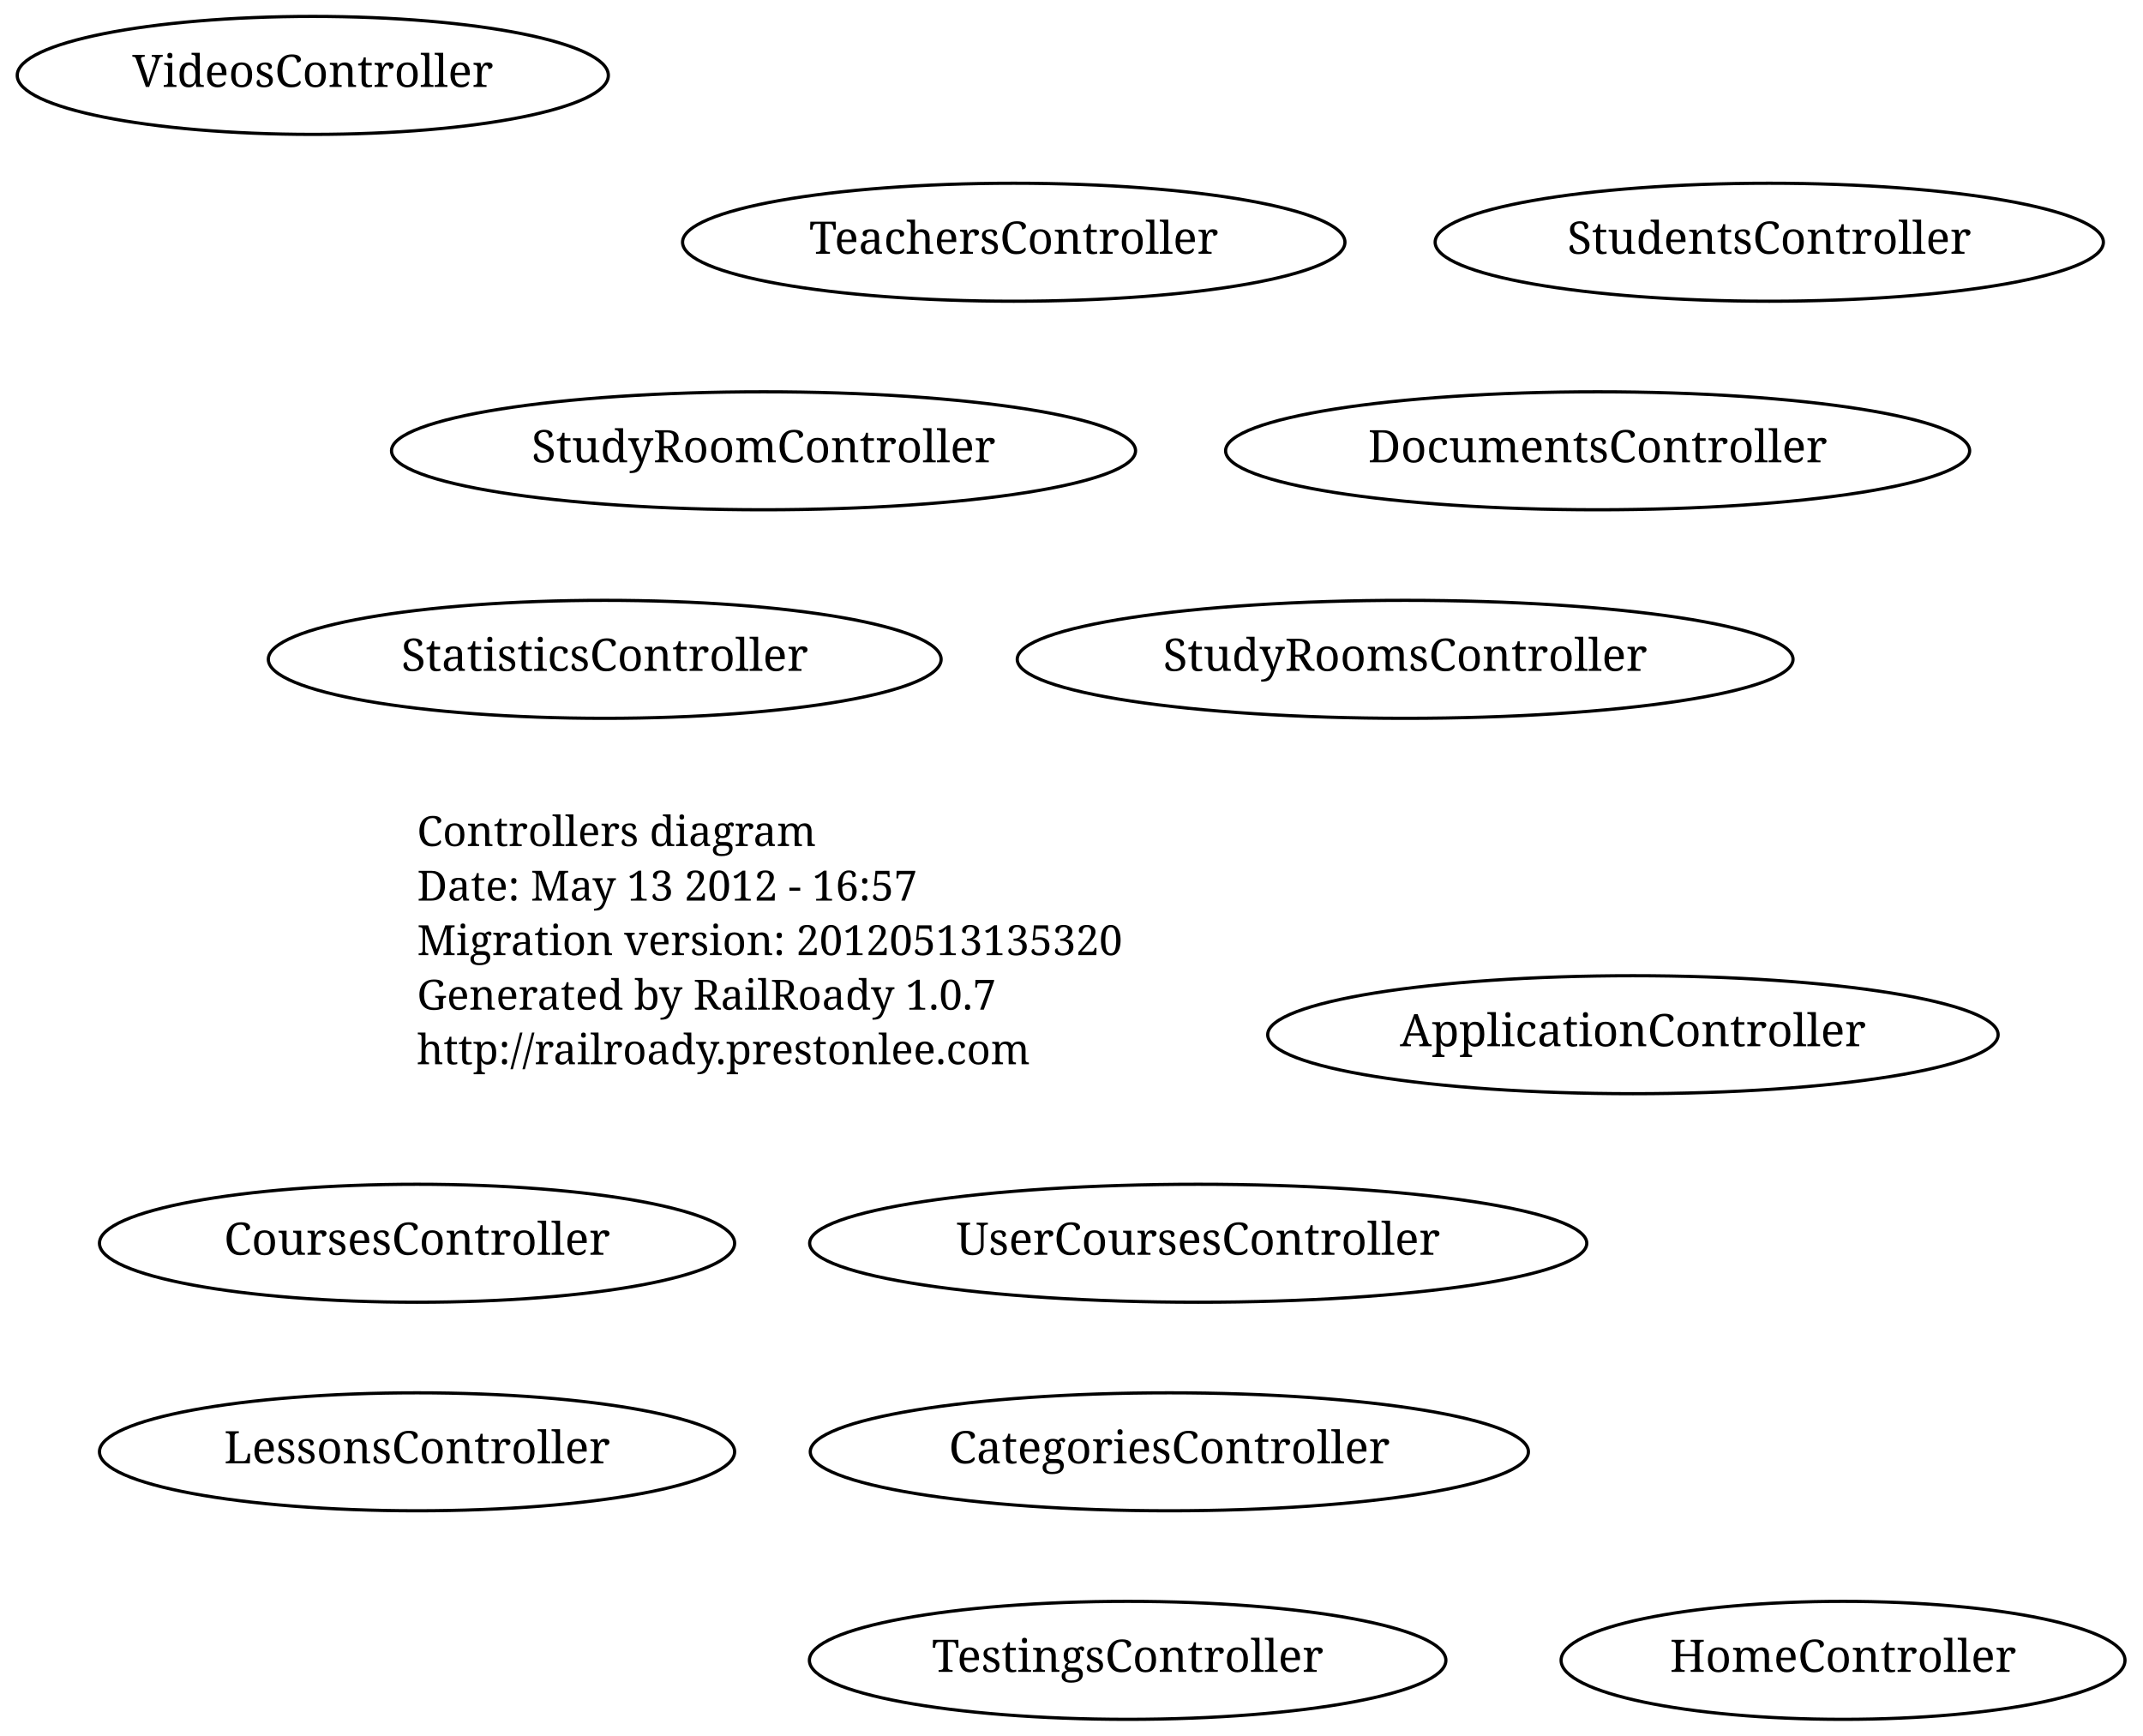
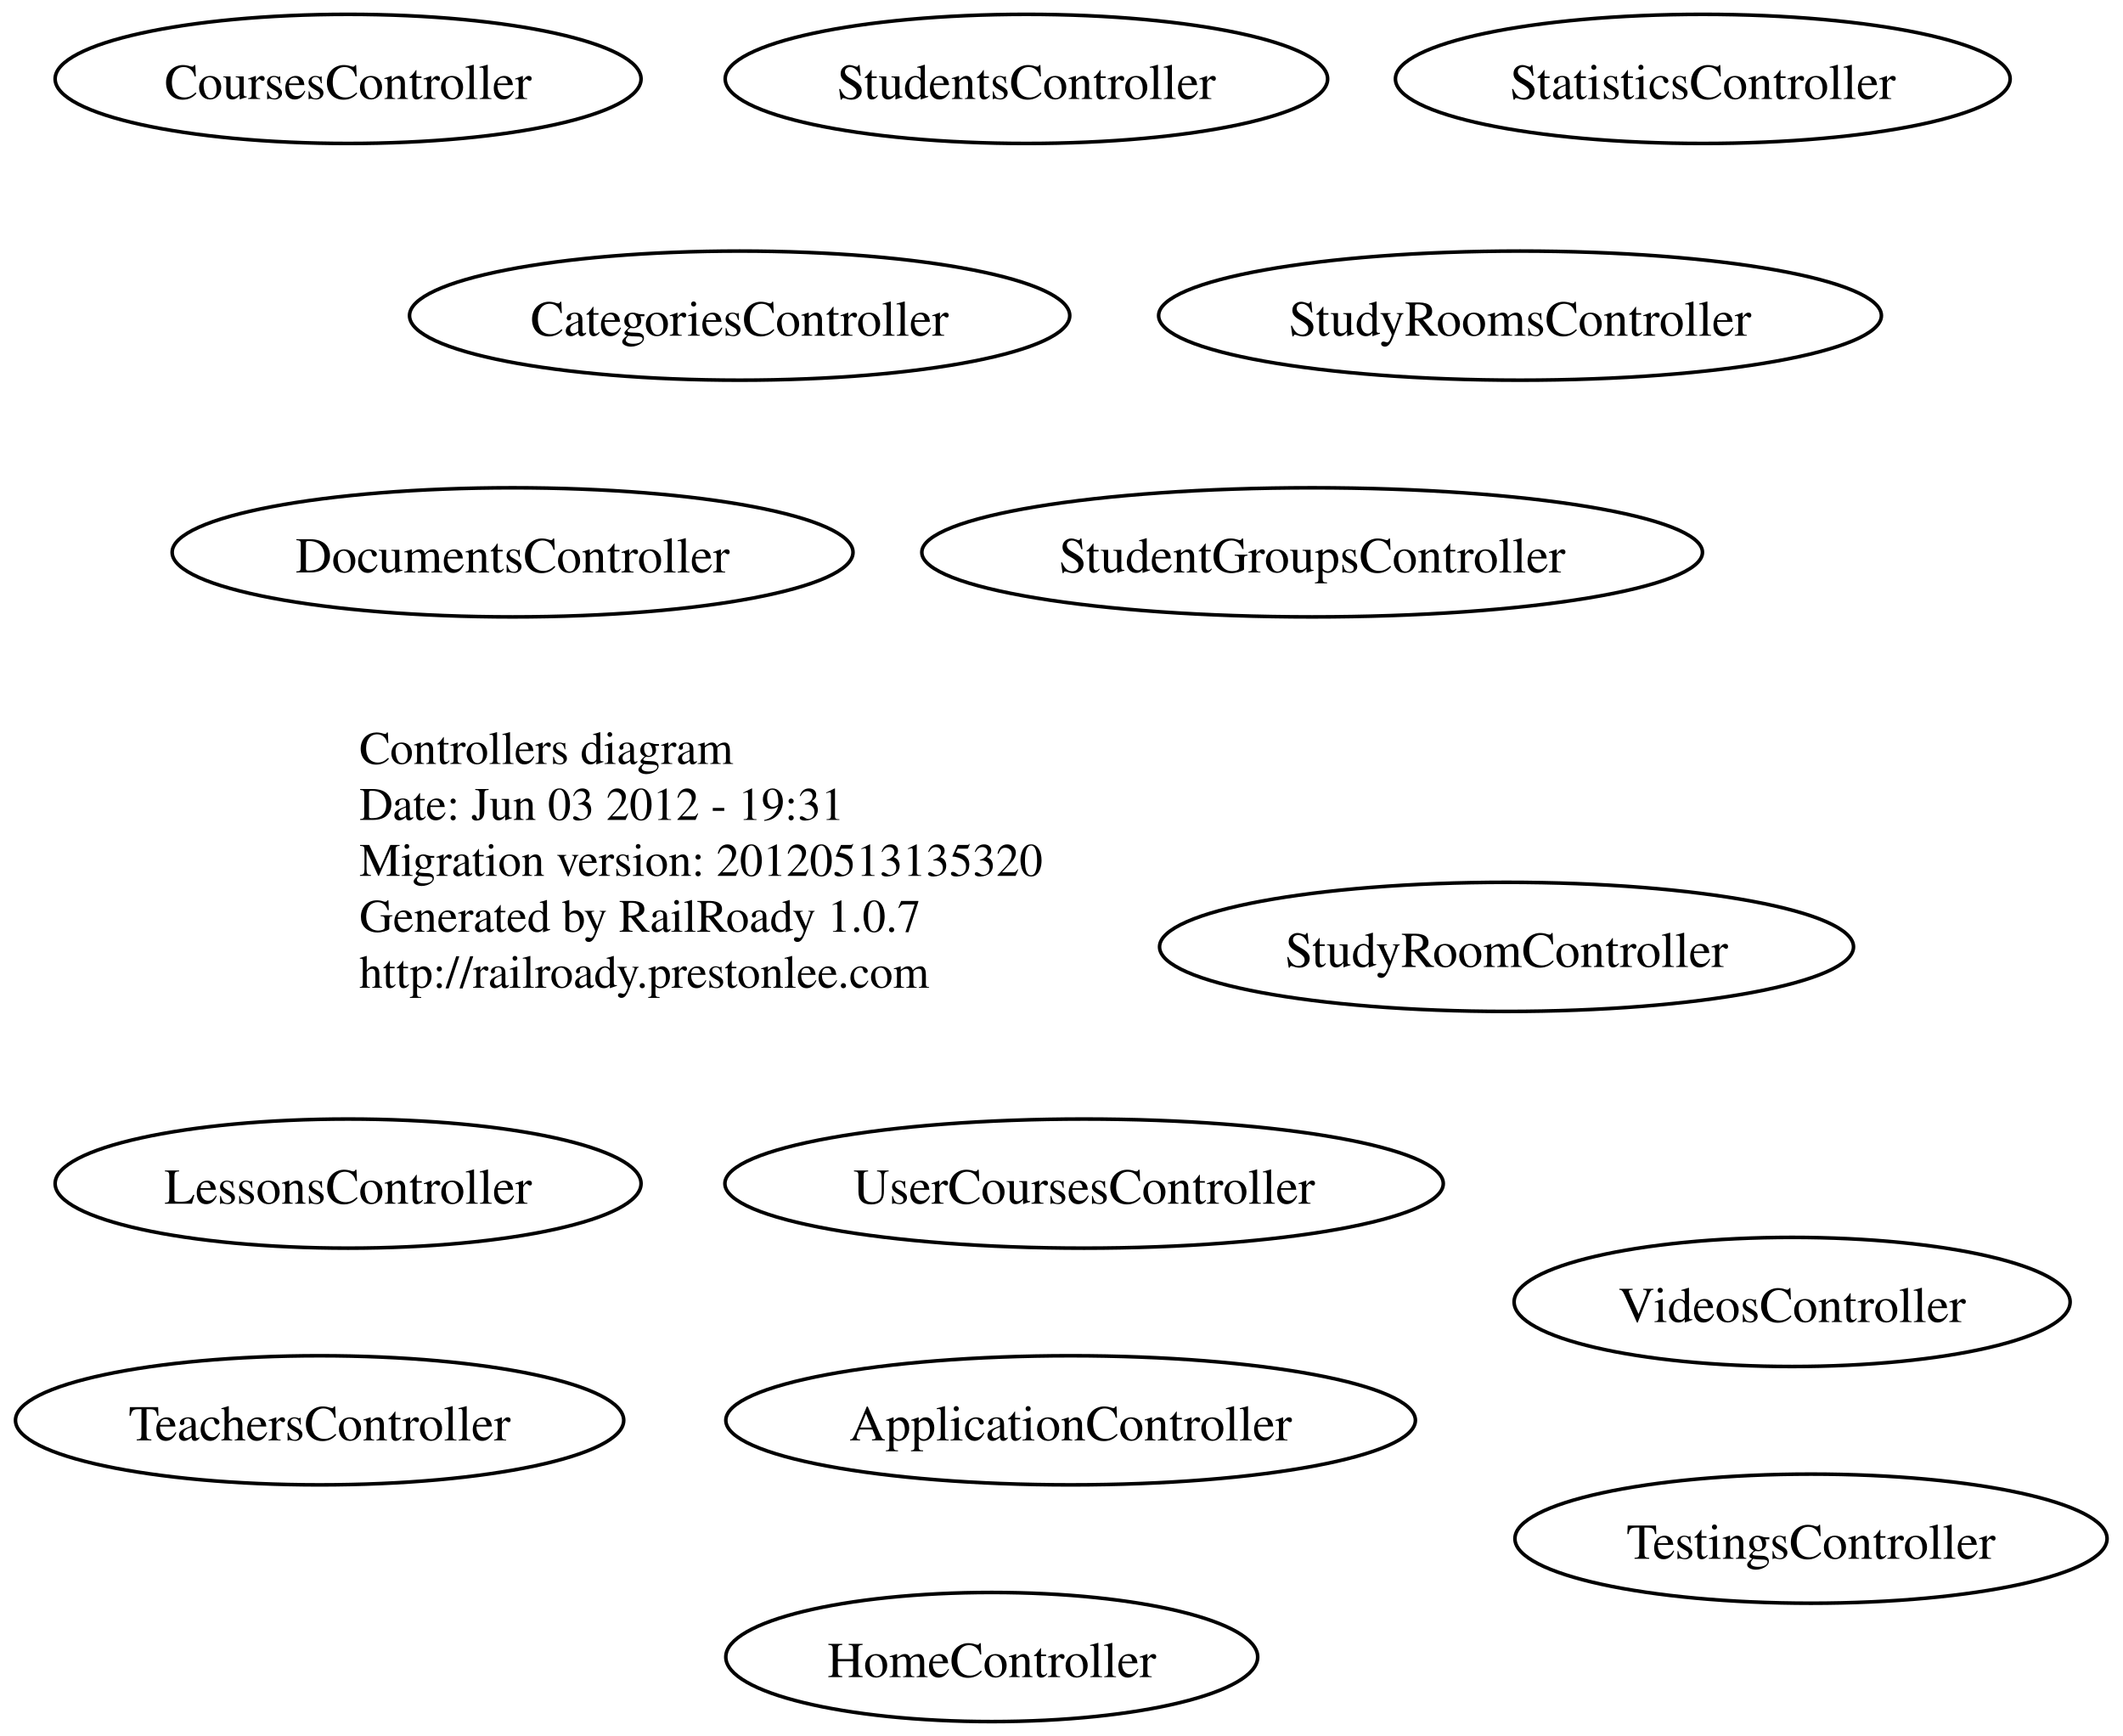
- <svg xmlns="http://www.w3.org/2000/svg" width="668pt" height="541pt" viewBox="0.00 0.00 668.00 541.00">
-   <g id="graph1" class="graph" transform="scale(1 1) rotate(0) translate(4 537)">
-     <polygon fill="white" stroke="white" points="-4,5 -4,-537 665,-537 665,5 -4,5" />
+ <svg xmlns="http://www.w3.org/2000/svg" width="592pt" height="484pt" viewBox="0.00 0.00 591.56 484.00">
+   <g id="graph1" class="graph" transform="scale(1 1) rotate(0) translate(4 480)">
+     <polygon fill="white" stroke="white" points="-4,5 -4,-480 588.56,-480 588.56,5 -4,5" />
    <g id="node1" class="node">
-       <text text-anchor="start" x="126" y="-273.3" font-family="Times Roman,serif" font-size="13.00">Controllers diagram</text>
-       <text text-anchor="start" x="126" y="-256.3" font-family="Times Roman,serif" font-size="13.00">Date: May 13 2012 - 16:57</text>
-       <text text-anchor="start" x="126" y="-239.3" font-family="Times Roman,serif" font-size="13.00">Migration version: 20120513135320</text>
-       <text text-anchor="start" x="126" y="-222.3" font-family="Times Roman,serif" font-size="13.00">Generated by RailRoady 1.0.7</text>
-       <text text-anchor="start" x="126" y="-205.3" font-family="Times Roman,serif" font-size="13.00">http://railroady.prestonlee.com</text>
+       <text text-anchor="start" x="96" y="-267" font-family="Times,serif" font-size="13.00">Controllers diagram</text>
+       <text text-anchor="start" x="96" y="-251.4" font-family="Times,serif" font-size="13.00">Date: Jun 03 2012 - 19:31</text>
+       <text text-anchor="start" x="96" y="-235.8" font-family="Times,serif" font-size="13.00">Migration version: 20120513135320</text>
+       <text text-anchor="start" x="96" y="-220.2" font-family="Times,serif" font-size="13.00">Generated by RailRoady 1.0.7</text>
+       <text text-anchor="start" x="96" y="-204.6" font-family="Times,serif" font-size="13.00">http://railroady.prestonlee.com</text>
    </g>
    <g id="node2" class="node">
-       <ellipse fill="none" stroke="black" cx="184.5" cy="-331.5" rx="104.86" ry="18.385" />
-       <text text-anchor="middle" x="184.5" y="-327.9" font-family="Times Roman,serif" font-size="14.00">StatisticsController</text>
+       <ellipse fill="none" stroke="black" cx="294.322" cy="-84" rx="96.145" ry="18" />
+       <text text-anchor="middle" x="294.322" y="-78.4" font-family="Times,serif" font-size="14.00">ApplicationController</text>
    </g>
    <g id="node3" class="node">
-       <ellipse fill="none" stroke="black" cx="494" cy="-396.5" rx="115.966" ry="18.385" />
-       <text text-anchor="middle" x="494" y="-392.9" font-family="Times Roman,serif" font-size="14.00">DocumentsController</text>
+       <ellipse fill="none" stroke="black" cx="202.027" cy="-392" rx="92.053" ry="18" />
+       <text text-anchor="middle" x="202.027" y="-386.4" font-family="Times,serif" font-size="14.00">CategoriesController</text>
    </g>
    <g id="node4" class="node">
-       <ellipse fill="none" stroke="black" cx="505" cy="-214.5" rx="113.844" ry="18.385" />
-       <text text-anchor="middle" x="505" y="-210.9" font-family="Times Roman,serif" font-size="14.00">ApplicationController</text>
+       <ellipse fill="none" stroke="black" cx="92.846" cy="-458" rx="81.693" ry="18" />
+       <text text-anchor="middle" x="92.846" y="-452.4" font-family="Times,serif" font-size="14.00">CoursesController</text>
    </g>
    <g id="node5" class="node">
-       <ellipse fill="none" stroke="black" cx="570.5" cy="-19.5" rx="87.889" ry="18.385" />
-       <text text-anchor="middle" x="570.5" y="-15.9" font-family="Times Roman,serif" font-size="14.00">HomeController</text>
+       <ellipse fill="none" stroke="black" cx="138.714" cy="-326" rx="94.929" ry="18" />
+       <text text-anchor="middle" x="138.714" y="-320.4" font-family="Times,serif" font-size="14.00">DocumentsController</text>
    </g>
    <g id="node6" class="node">
-       <ellipse fill="none" stroke="black" cx="126" cy="-149.5" rx="98.995" ry="18.385" />
-       <text text-anchor="middle" x="126" y="-145.9" font-family="Times Roman,serif" font-size="14.00">CoursesController</text>
+       <ellipse fill="none" stroke="black" cx="272.33" cy="-18" rx="74.16" ry="18" />
+       <text text-anchor="middle" x="272.33" y="-12.4" font-family="Times,serif" font-size="14.00">HomeController</text>
    </g>
    <g id="node7" class="node">
-       <ellipse fill="none" stroke="black" cx="547.5" cy="-461.5" rx="104.151" ry="18.385" />
-       <text text-anchor="middle" x="547.5" y="-457.9" font-family="Times Roman,serif" font-size="14.00">StudentsController</text>
+       <ellipse fill="none" stroke="black" cx="92.846" cy="-150" rx="81.693" ry="18" />
+       <text text-anchor="middle" x="92.846" y="-144.4" font-family="Times,serif" font-size="14.00">LessonsController</text>
    </g>
    <g id="node8" class="node">
-       <ellipse fill="none" stroke="black" cx="434" cy="-331.5" rx="120.915" ry="18.385" />
-       <text text-anchor="middle" x="434" y="-327.9" font-family="Times Roman,serif" font-size="14.00">StudyRoomsController</text>
+       <ellipse fill="none" stroke="black" cx="470.604" cy="-458" rx="85.709" ry="18" />
+       <text text-anchor="middle" x="470.604" y="-452.4" font-family="Times,serif" font-size="14.00">StatisticsController</text>
    </g>
    <g id="node9" class="node">
-       <ellipse fill="none" stroke="black" cx="312" cy="-461.5" rx="103.238" ry="18.385" />
-       <text text-anchor="middle" x="312" y="-457.9" font-family="Times Roman,serif" font-size="14.00">TeachersController</text>
+       <ellipse fill="none" stroke="black" cx="361.672" cy="-326" rx="108.843" ry="18" />
+       <text text-anchor="middle" x="361.672" y="-320.4" font-family="Times,serif" font-size="14.00">StudentGroupsController</text>
    </g>
    <g id="node10" class="node">
-       <ellipse fill="none" stroke="black" cx="360.5" cy="-84.5" rx="111.93" ry="18.385" />
-       <text text-anchor="middle" x="360.5" y="-80.9" font-family="Times Roman,serif" font-size="14.00">CategoriesController</text>
+       <ellipse fill="none" stroke="black" cx="281.996" cy="-458" rx="83.993" ry="18" />
+       <text text-anchor="middle" x="281.996" y="-452.4" font-family="Times,serif" font-size="14.00">StudentsController</text>
    </g>
    <g id="node11" class="node">
-       <ellipse fill="none" stroke="black" cx="234" cy="-396.5" rx="115.966" ry="18.385" />
-       <text text-anchor="middle" x="234" y="-392.9" font-family="Times Roman,serif" font-size="14.00">StudyRoomController</text>
+       <ellipse fill="none" stroke="black" cx="415.879" cy="-216" rx="96.757" ry="18" />
+       <text text-anchor="middle" x="415.879" y="-210.4" font-family="Times,serif" font-size="14.00">StudyRoomController</text>
    </g>
    <g id="node12" class="node">
-       <ellipse fill="none" stroke="black" cx="93.5" cy="-513.5" rx="92.13" ry="18.385" />
-       <text text-anchor="middle" x="93.5" y="-509.9" font-family="Times Roman,serif" font-size="14.00">VideosController</text>
+       <ellipse fill="none" stroke="black" cx="419.637" cy="-392" rx="100.774" ry="18" />
+       <text text-anchor="middle" x="419.637" y="-386.4" font-family="Times,serif" font-size="14.00">StudyRoomsController</text>
    </g>
    <g id="node13" class="node">
-       <ellipse fill="none" stroke="black" cx="126" cy="-84.5" rx="98.995" ry="18.385" />
-       <text text-anchor="middle" x="126" y="-80.9" font-family="Times Roman,serif" font-size="14.00">LessonsController</text>
+       <ellipse fill="none" stroke="black" cx="84.902" cy="-84" rx="84.804" ry="18" />
+       <text text-anchor="middle" x="84.902" y="-78.4" font-family="Times,serif" font-size="14.00">TeachersController</text>
    </g>
    <g id="node14" class="node">
-       <ellipse fill="none" stroke="black" cx="369.5" cy="-149.5" rx="121.122" ry="18.385" />
-       <text text-anchor="middle" x="369.5" y="-145.9" font-family="Times Roman,serif" font-size="14.00">UserCoursesController</text>
+       <ellipse fill="none" stroke="black" cx="500.78" cy="-51" rx="82.56" ry="18" />
+       <text text-anchor="middle" x="500.78" y="-45.4" font-family="Times,serif" font-size="14.00">TestingsController</text>
    </g>
    <g id="node15" class="node">
-       <ellipse fill="none" stroke="black" cx="347.5" cy="-19.5" rx="99.201" ry="18.385" />
-       <text text-anchor="middle" x="347.5" y="-15.9" font-family="Times Roman,serif" font-size="14.00">TestingsController</text>
+       <ellipse fill="none" stroke="black" cx="298.08" cy="-150" rx="100.161" ry="18" />
+       <text text-anchor="middle" x="298.08" y="-144.4" font-family="Times,serif" font-size="14.00">UserCoursesController</text>
+     </g>
+     <g id="node16" class="node">
+       <ellipse fill="none" stroke="black" cx="495.513" cy="-117" rx="77.526" ry="18" />
+       <text text-anchor="middle" x="495.513" y="-111.4" font-family="Times,serif" font-size="14.00">VideosController</text>
    </g>
  </g>
</svg>
